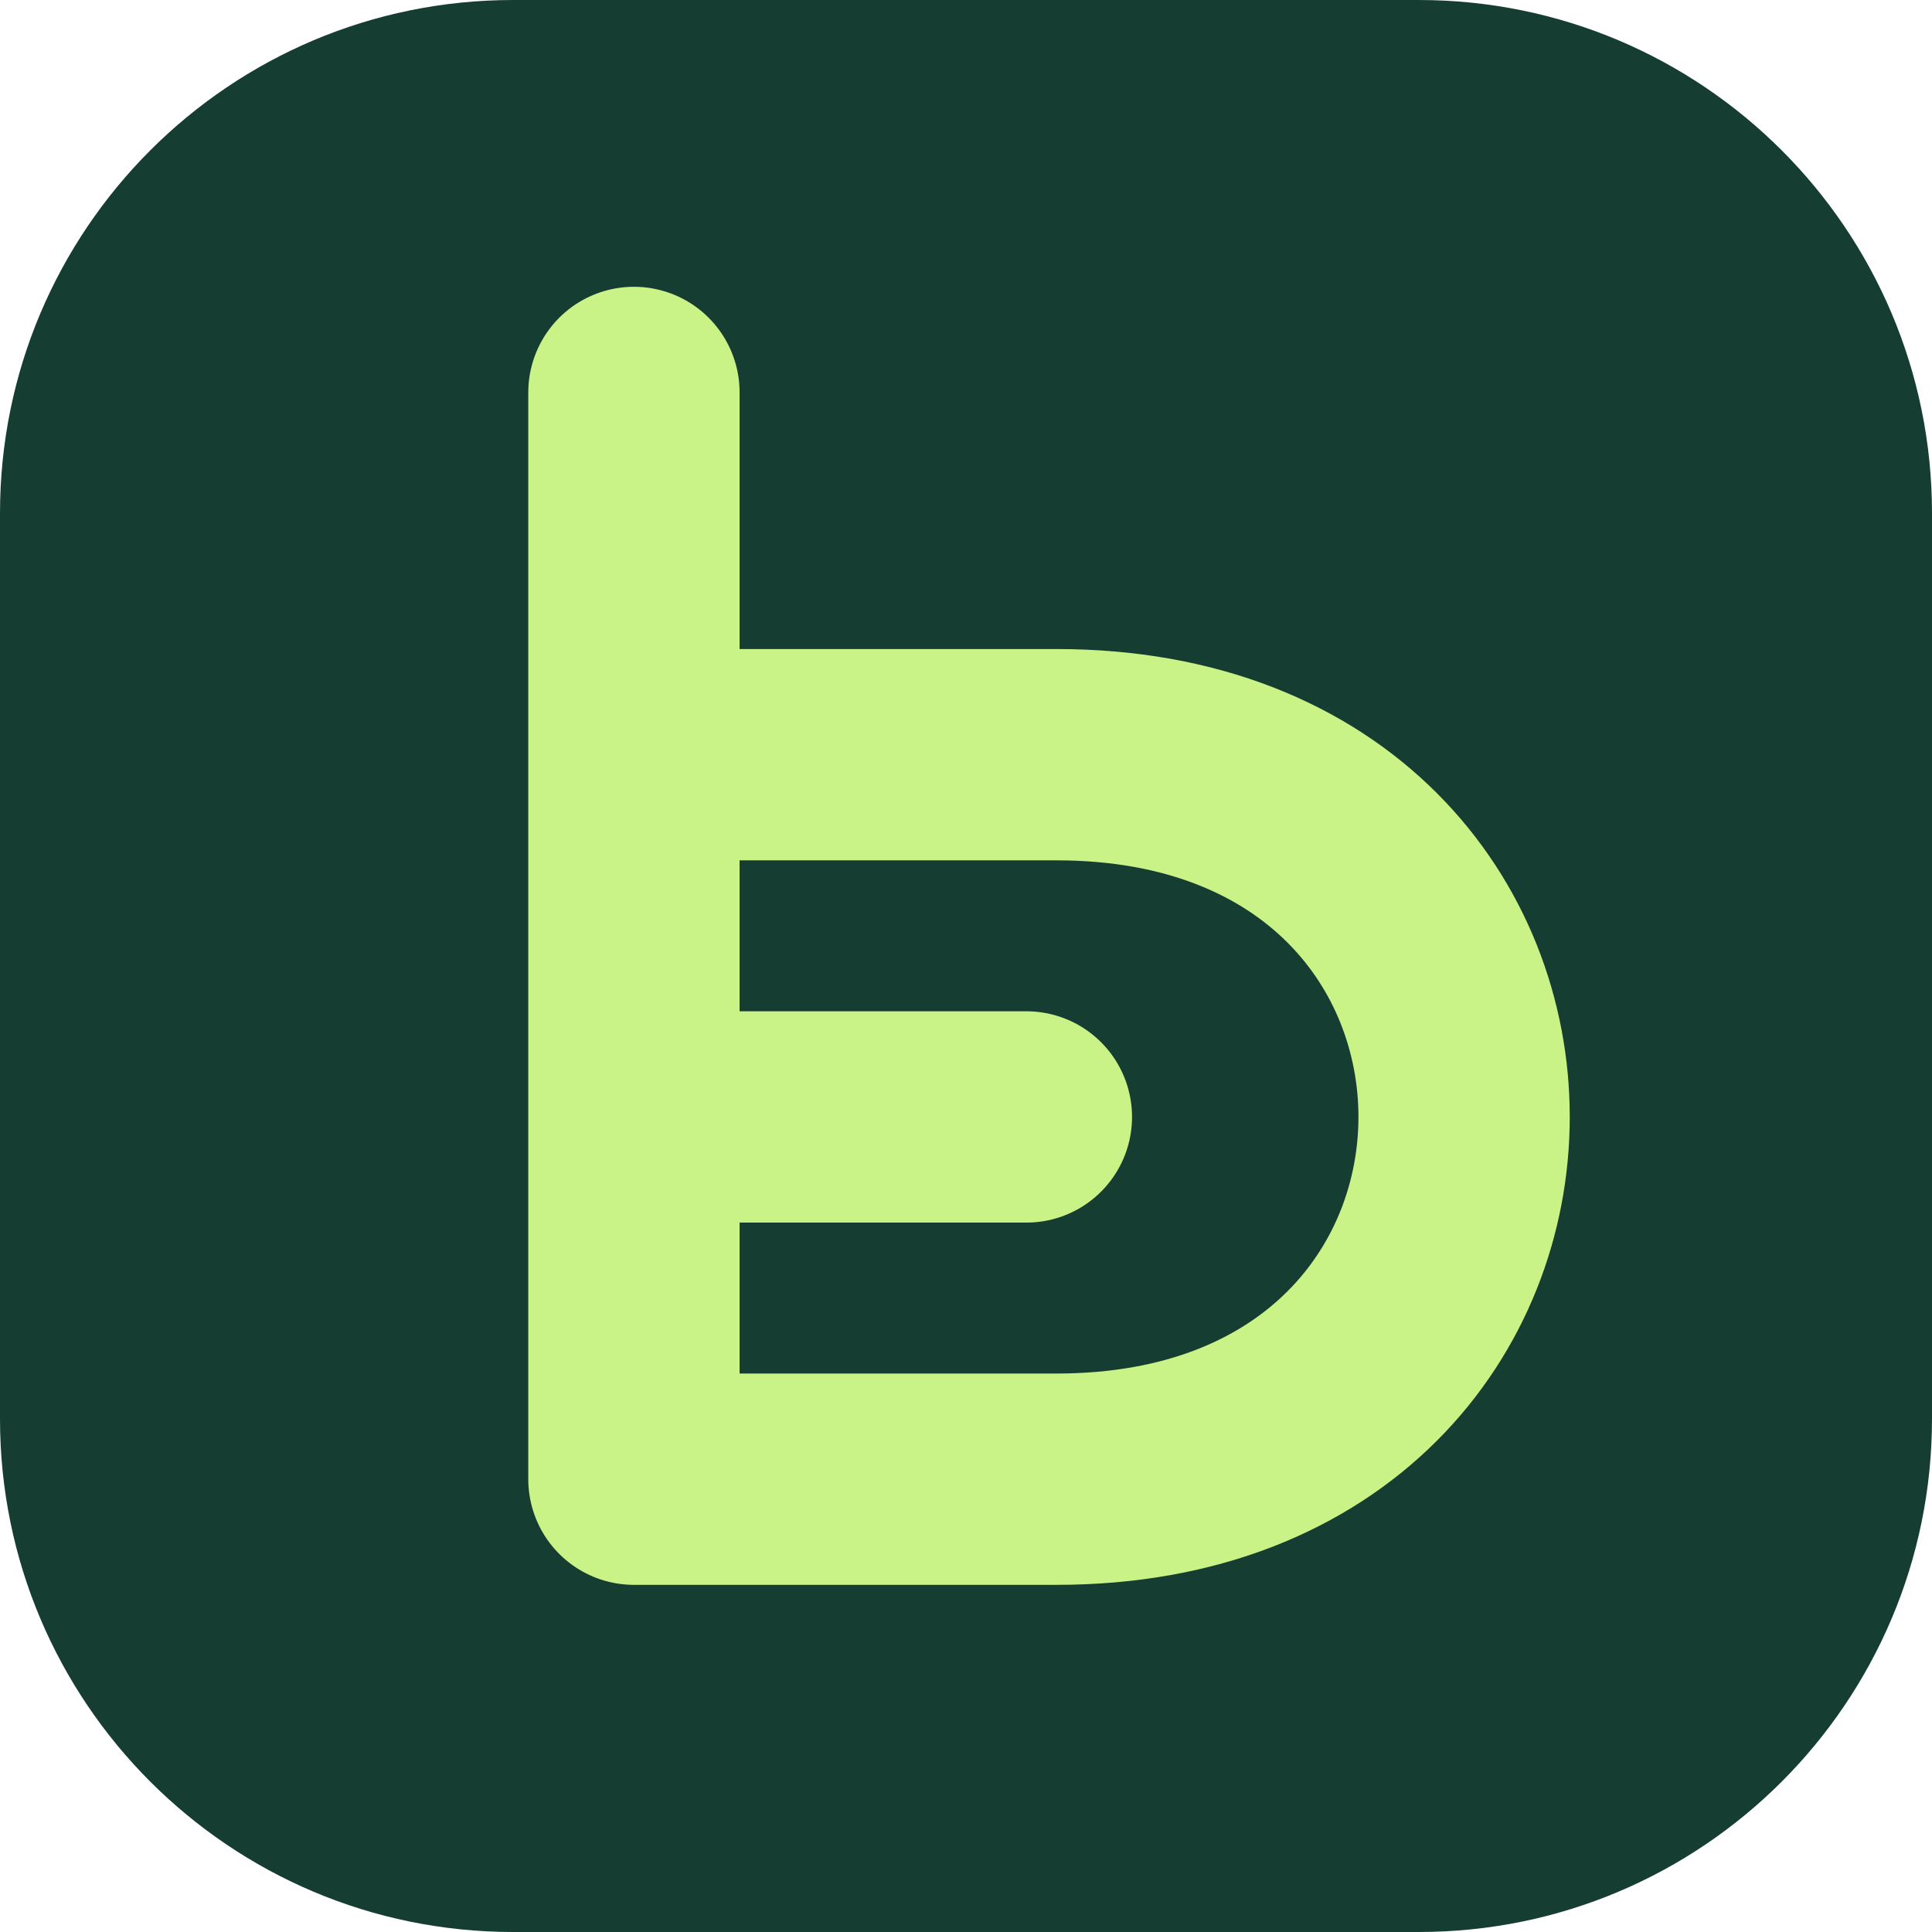
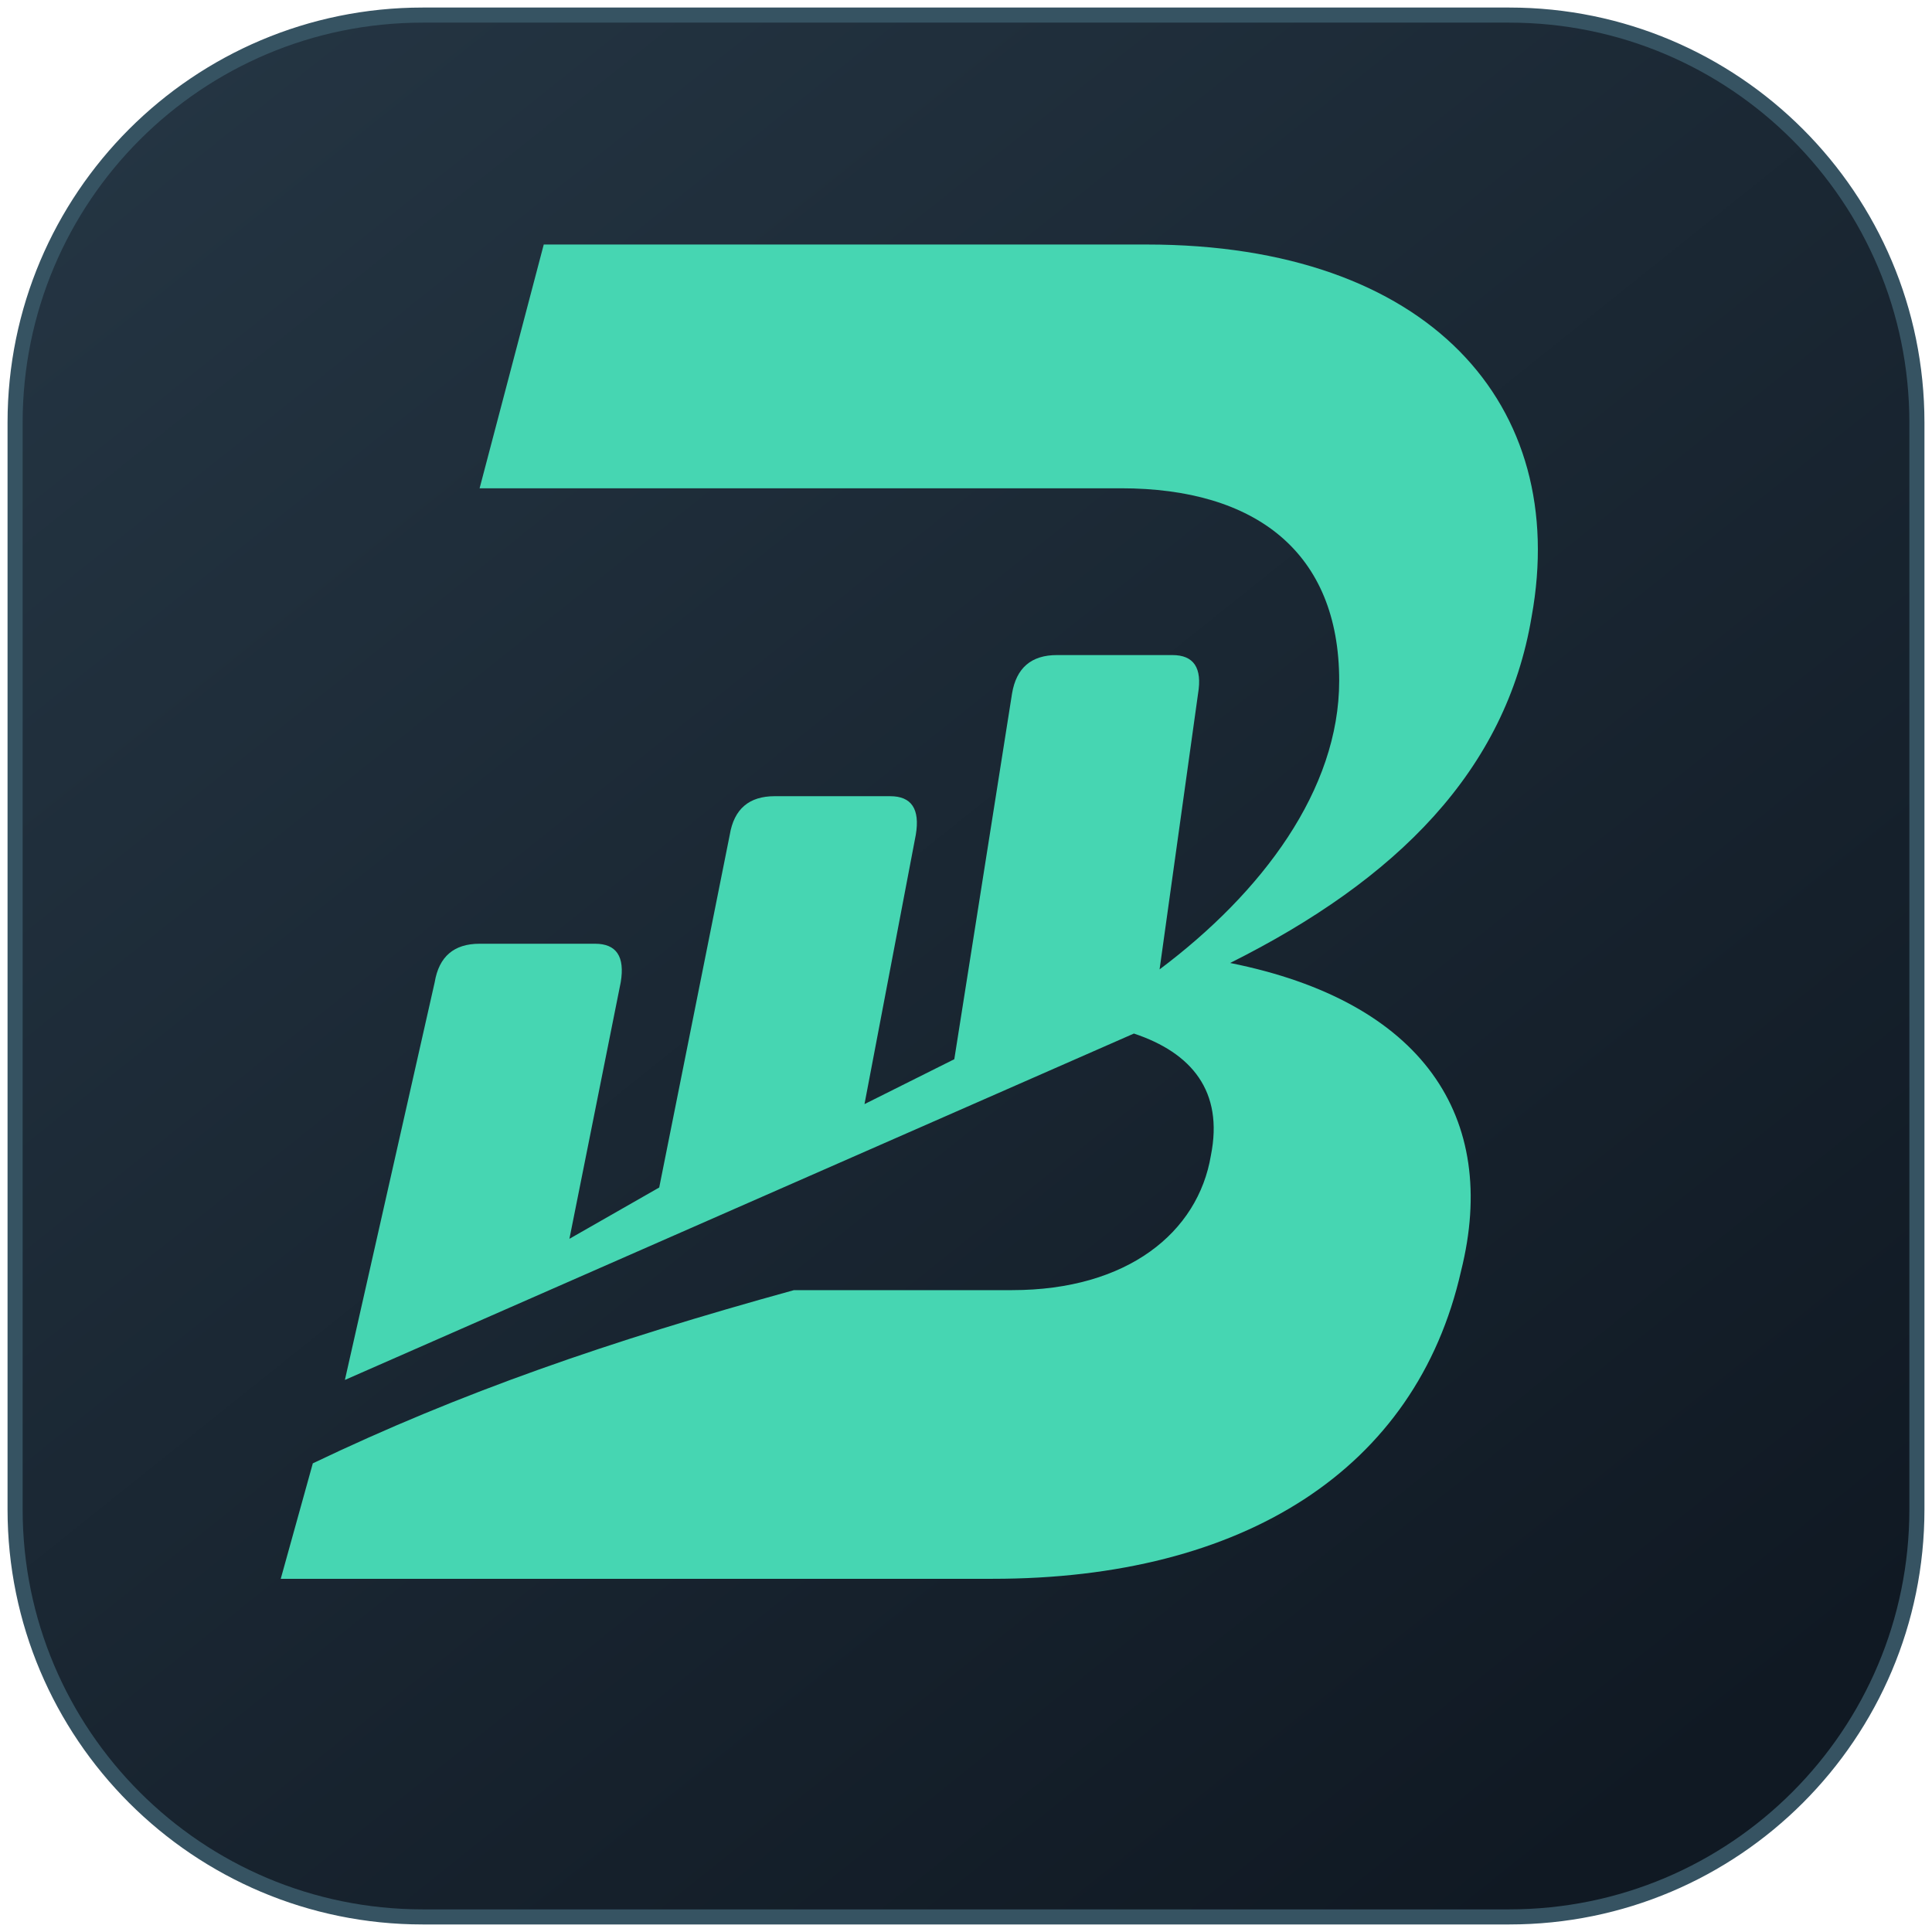
- <svg xmlns="http://www.w3.org/2000/svg" viewBox="0 0 64 64">
-   <rect width="64" height="64" rx="17" fill="#153d32" />
-   <path d="M21 13v36h14c18 0 18-24 0-24H21m0 12h13" fill="none" stroke="#c9f287" stroke-width="7" stroke-linejoin="round" stroke-linecap="round" />
+ <svg xmlns="http://www.w3.org/2000/svg" viewBox="0 0 256 256">
+   <defs>
+     <linearGradient id="surface" x2="0.8" y2="1">
+       <stop stop-color="#253644" />
+       <stop offset="1" stop-color="#101923" />
+     </linearGradient>
+   </defs>
+   <rect x="2" y="2" width="252" height="252" rx="54" fill="url(#surface)" stroke="#365362" stroke-width="2" />
+   <g transform="translate(27 12) scale(.85)" fill="#46D6B2">
+     <path d="M53 24H147C191 24 213 49 207 82C203 106 186 123 160 136C190 142 202 160 196 184C189 215 162 232 123 232H12L17 214C40 203 63 195 92 187H126C144 187 155 178 157 166C159 156 154 150 145 147L22 201L36 139Q37 133 43 133H61Q66 133 65 139L57 179L71 171L82 116Q83 110 89 110H107Q112 110 111 116L103 158L117 151L126 94Q127 88 133 88H151Q156 88 155 94L149 137C165 125 177 109 177 92C177 72 164 62 143 62H43Z" />
+   </g>
</svg>
